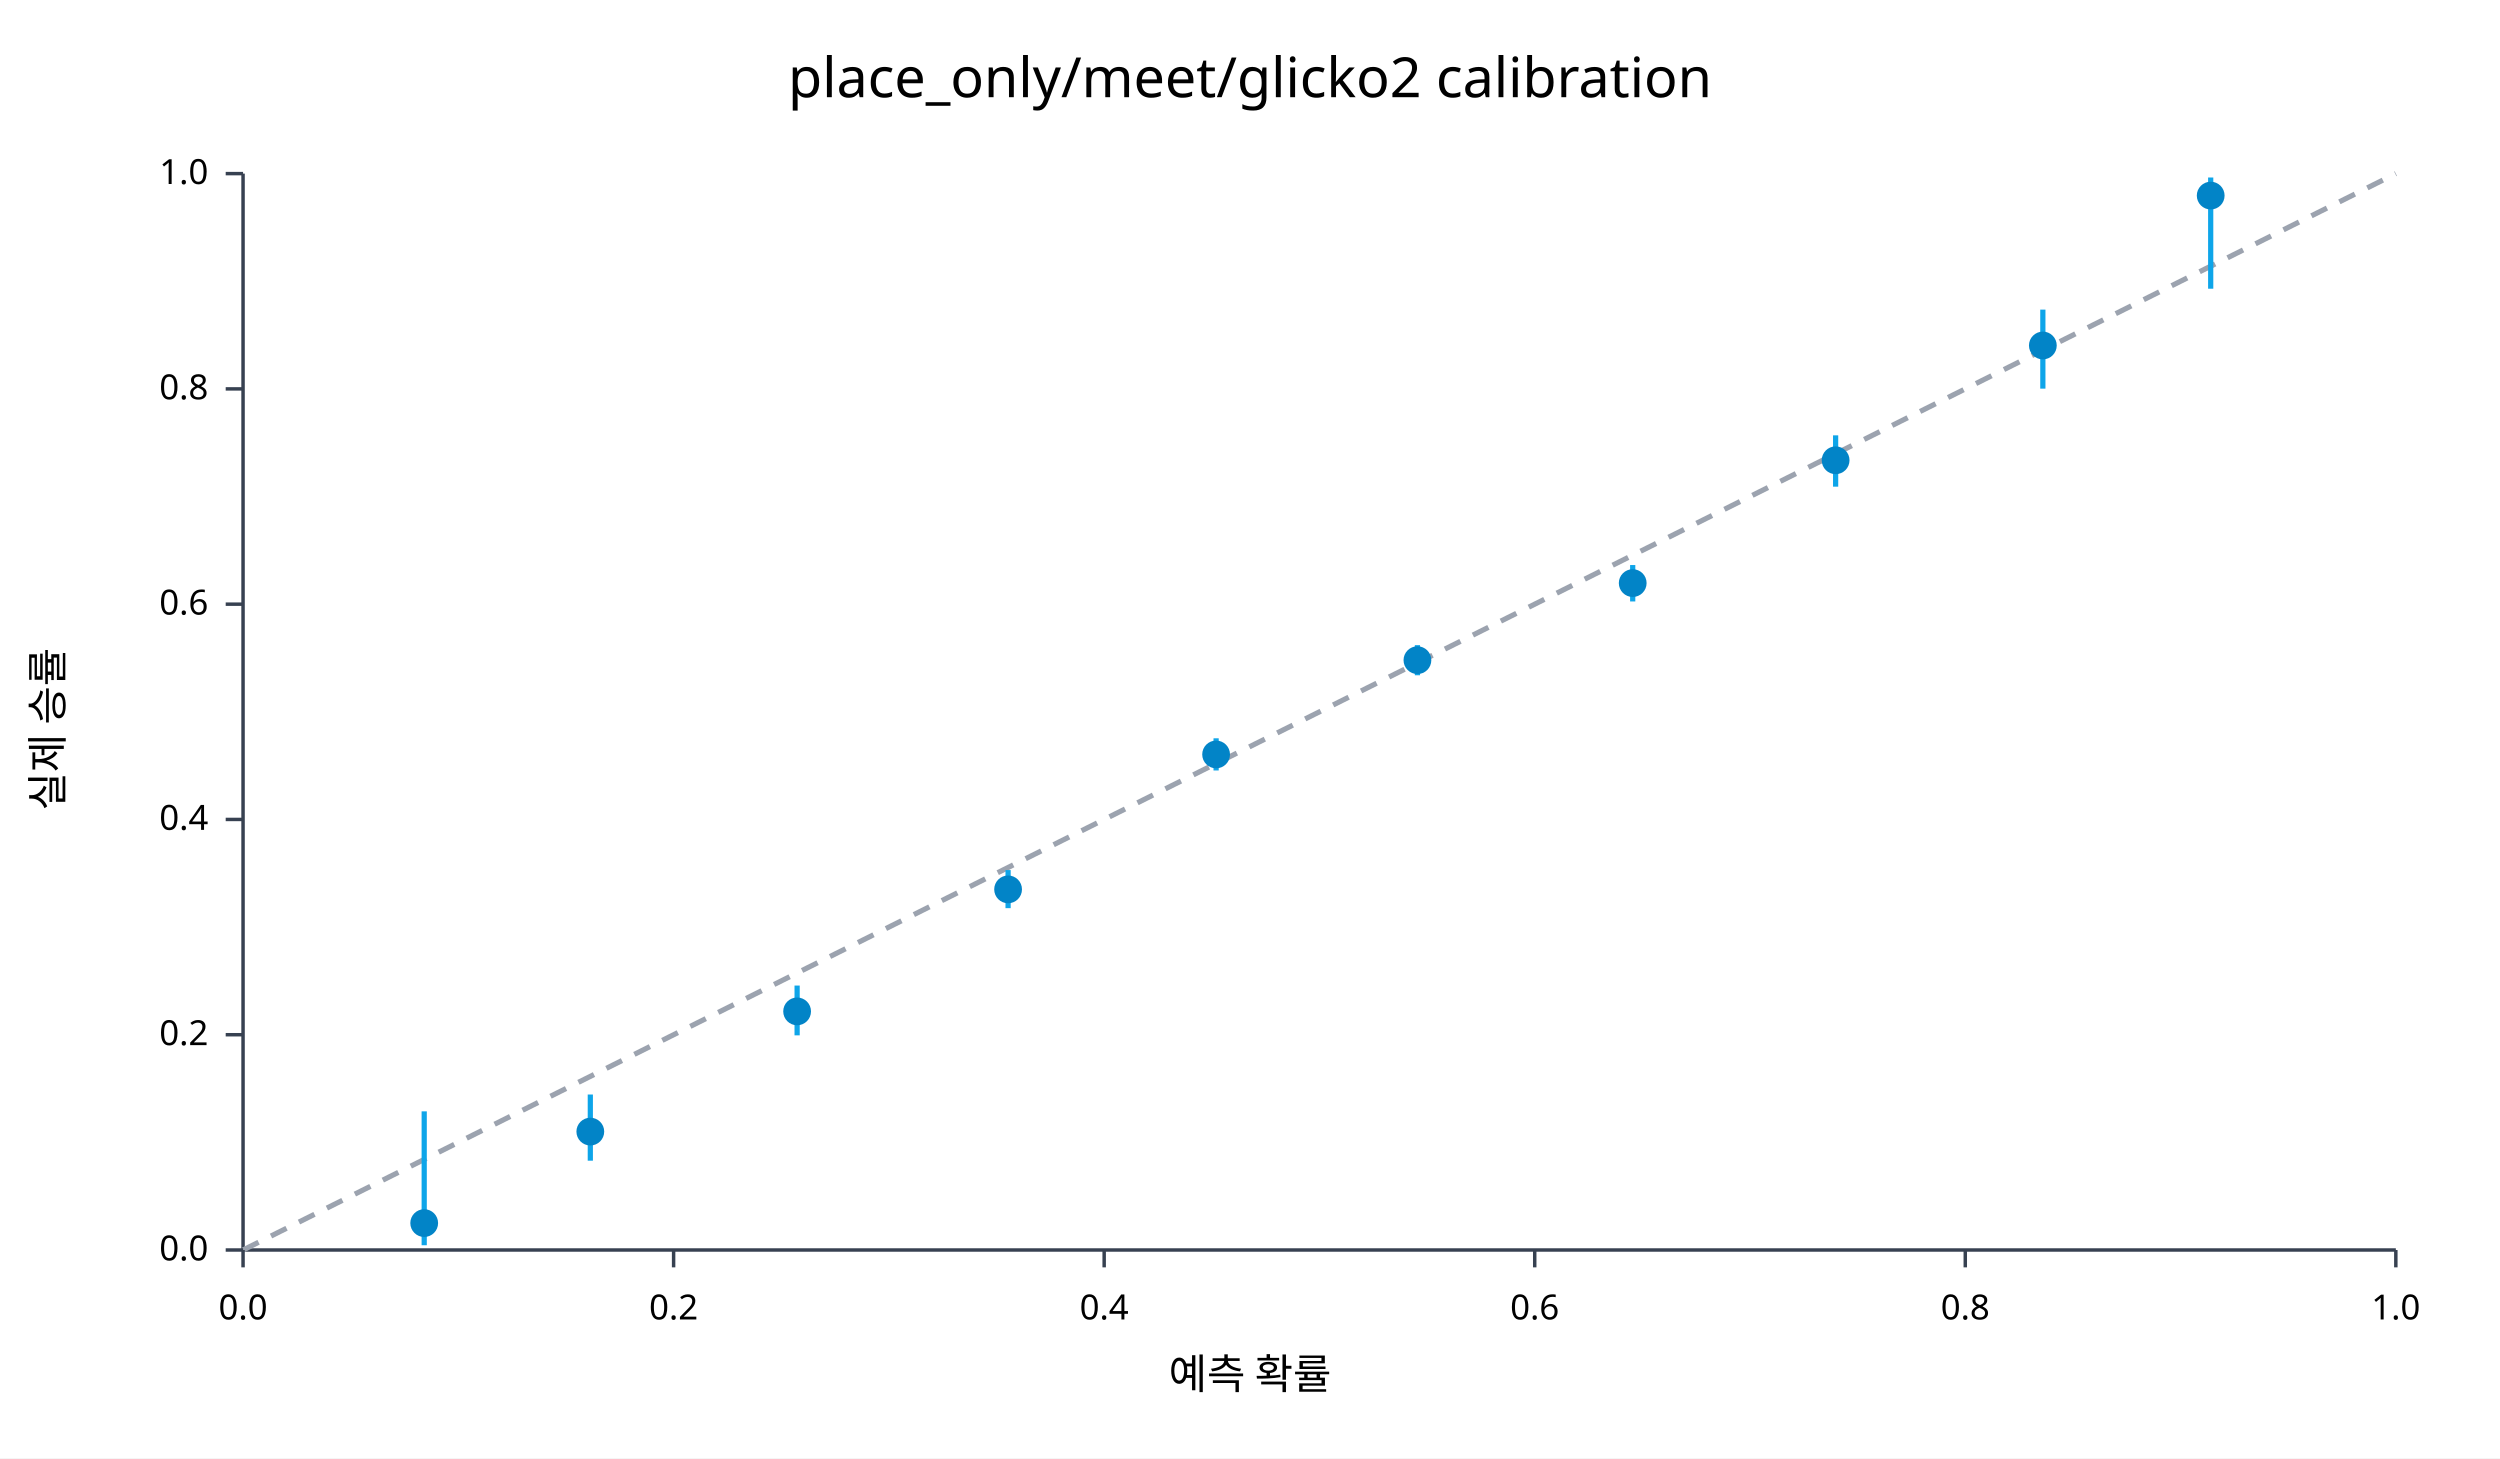
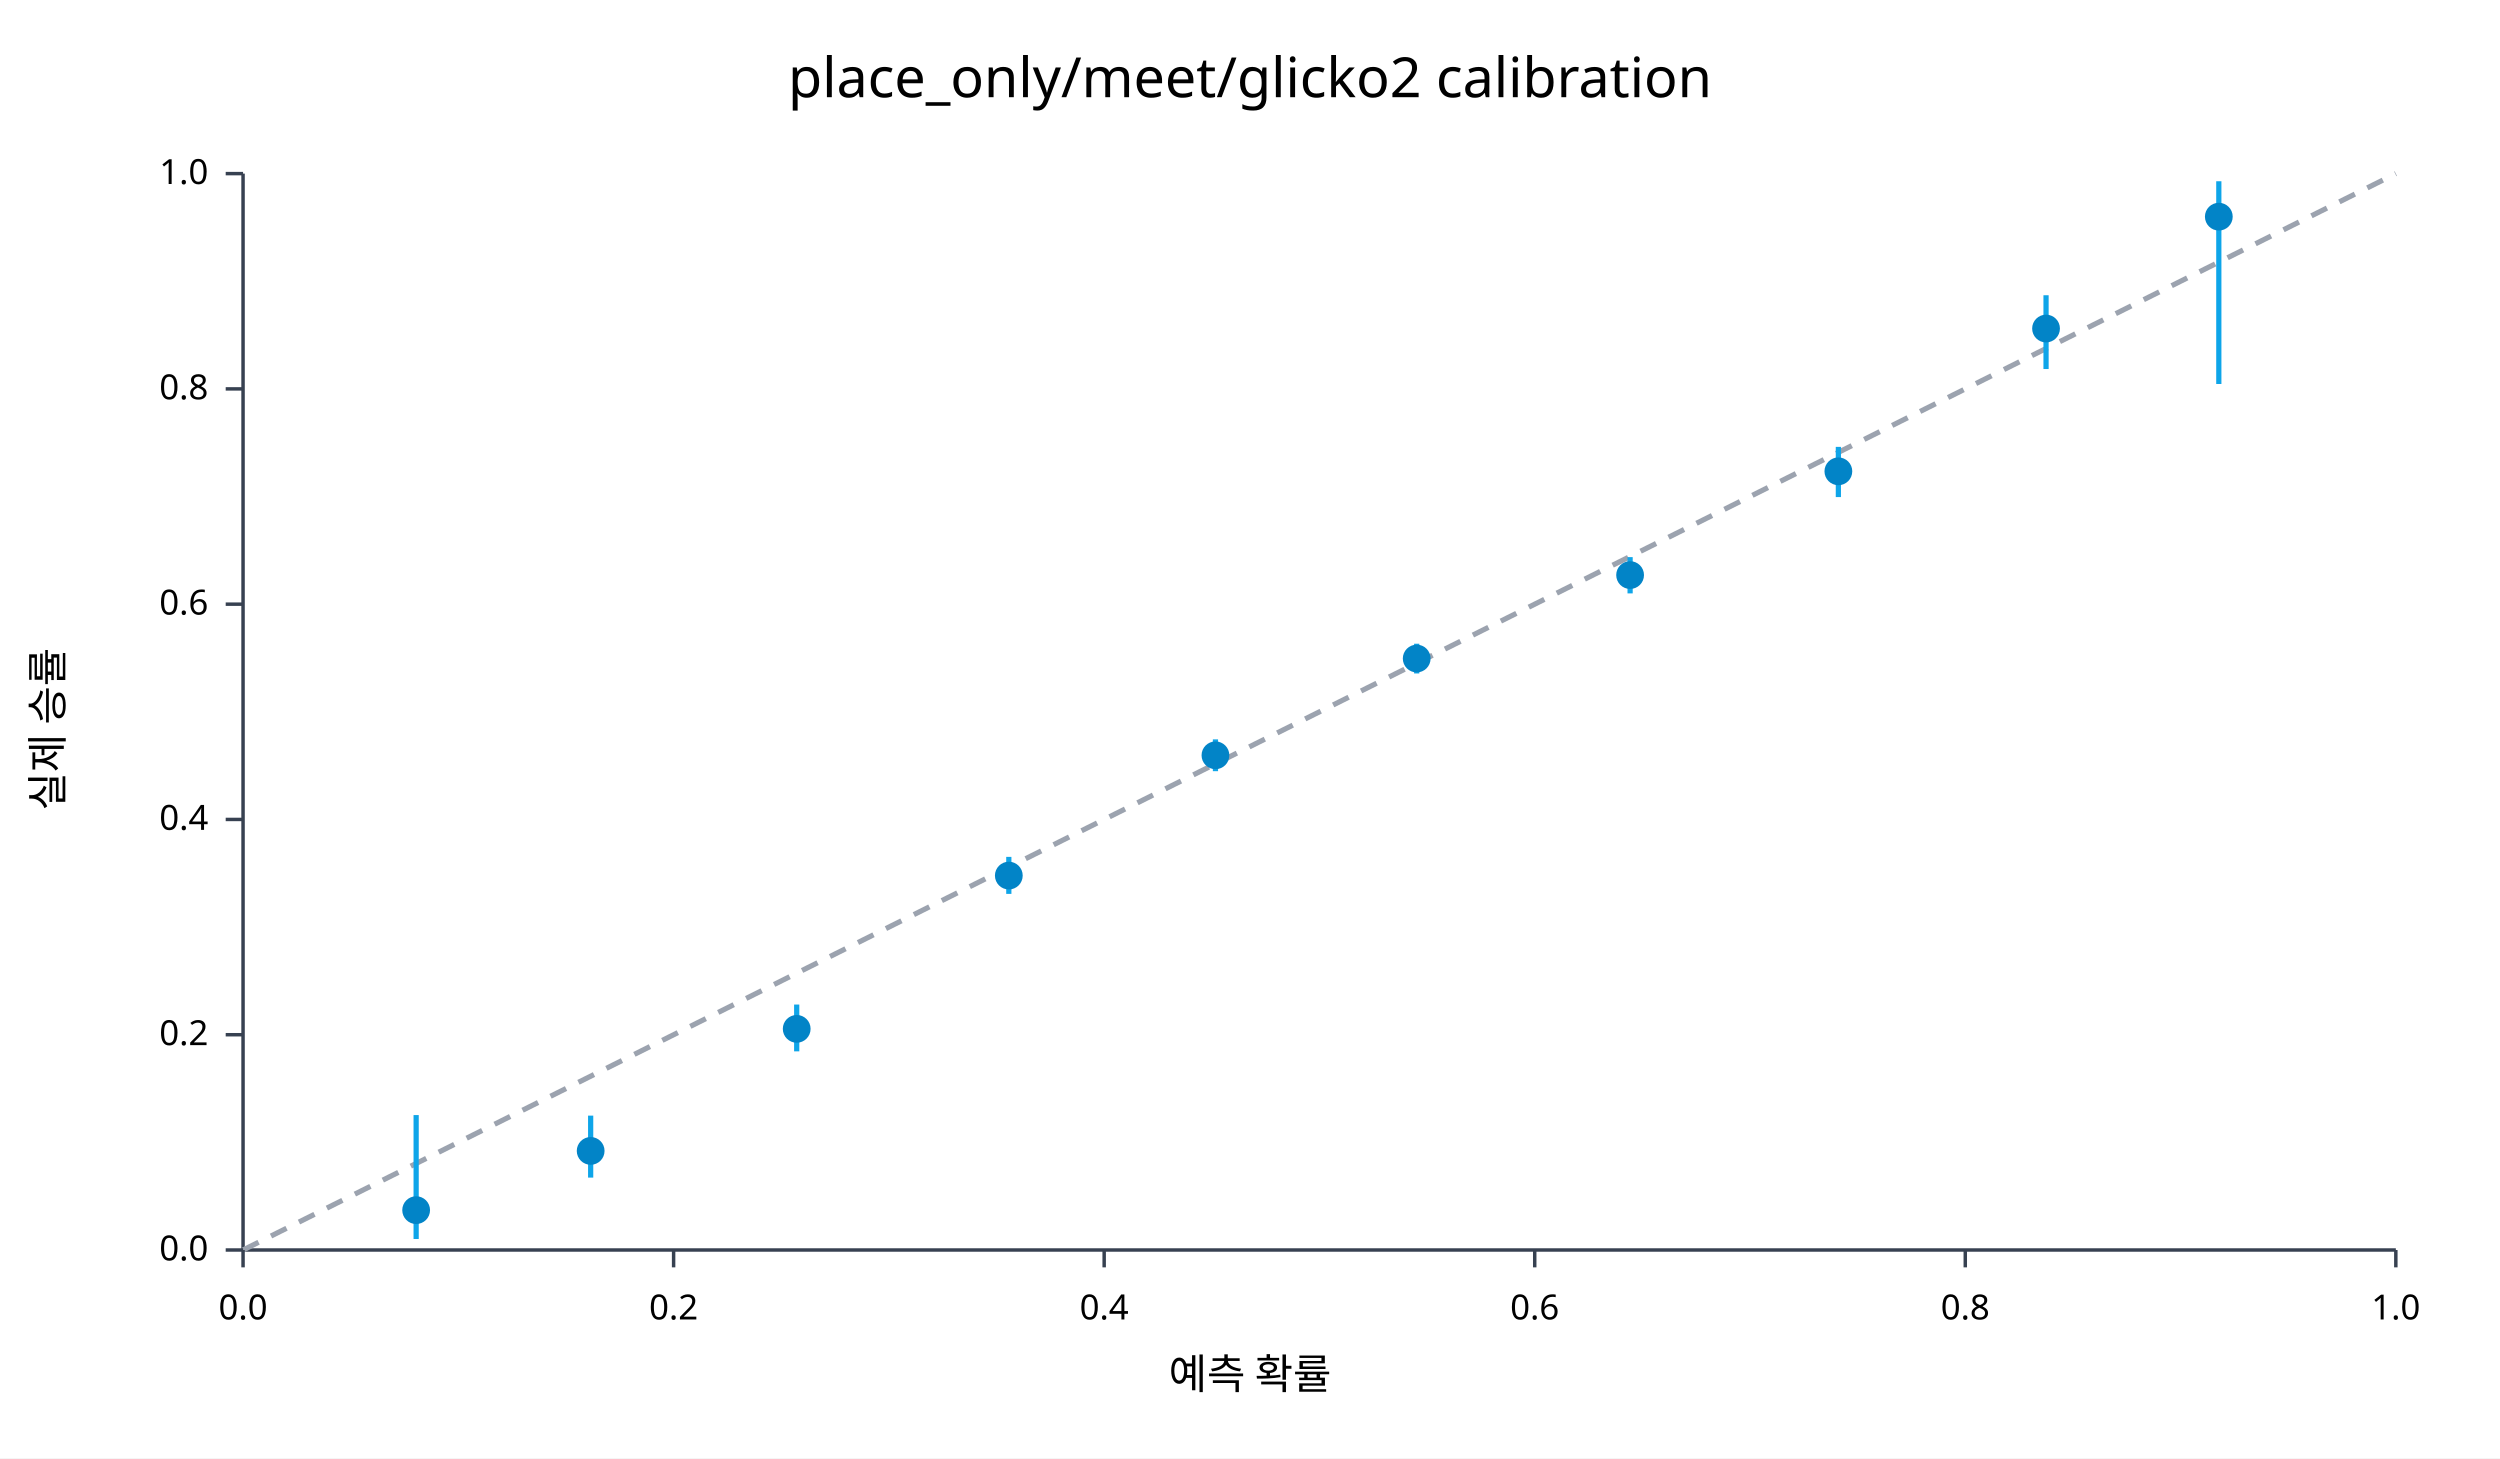
<svg xmlns="http://www.w3.org/2000/svg" width="720" height="420" viewBox="0 0 720 420">
  <rect width="100%" height="100%" fill="white" />
  <text x="360.0" y="28" text-anchor="middle" font-size="16" font-family="sans-serif">place_only/meet/glicko2 calibration</text>
  <line x1="70" y1="360.00" x2="690" y2="360.00" stroke="#374151" stroke-width="1" />
  <line x1="70" y1="50" x2="70" y2="360" stroke="#374151" stroke-width="1" />
  <line x1="70.00" y1="360.00" x2="690.00" y2="50.00" stroke="#9CA3AF" stroke-width="1.5" stroke-dasharray="5 4" />
  <text x="360.0" y="400" text-anchor="middle" font-size="12" font-family="sans-serif">예측 확률</text>
  <text x="18" y="210.0" text-anchor="middle" font-size="12" font-family="sans-serif" transform="rotate(-90,18,210.0)">실제 승률</text>
  <line x1="70.00" y1="360.00" x2="70.00" y2="365.00" stroke="#374151" stroke-width="1" />
  <text x="70.00" y="380.00" text-anchor="middle" font-size="10" font-family="sans-serif">0.0</text>
  <line x1="65" y1="360.00" x2="70.00" y2="360.00" stroke="#374151" stroke-width="1" />
  <text x="60.00" y="363.00" text-anchor="end" font-size="10" font-family="sans-serif">0.0</text>
  <line x1="194.00" y1="360.00" x2="194.00" y2="365.00" stroke="#374151" stroke-width="1" />
  <text x="194.00" y="380.00" text-anchor="middle" font-size="10" font-family="sans-serif">0.2</text>
  <line x1="65" y1="298.00" x2="70.00" y2="298.00" stroke="#374151" stroke-width="1" />
  <text x="60.00" y="301.00" text-anchor="end" font-size="10" font-family="sans-serif">0.2</text>
  <line x1="318.00" y1="360.00" x2="318.00" y2="365.00" stroke="#374151" stroke-width="1" />
  <text x="318.00" y="380.00" text-anchor="middle" font-size="10" font-family="sans-serif">0.4</text>
  <line x1="65" y1="236.00" x2="70.00" y2="236.00" stroke="#374151" stroke-width="1" />
  <text x="60.00" y="239.00" text-anchor="end" font-size="10" font-family="sans-serif">0.4</text>
  <line x1="442.00" y1="360.00" x2="442.00" y2="365.00" stroke="#374151" stroke-width="1" />
  <text x="442.00" y="380.00" text-anchor="middle" font-size="10" font-family="sans-serif">0.6</text>
  <line x1="65" y1="174.00" x2="70.00" y2="174.00" stroke="#374151" stroke-width="1" />
  <text x="60.00" y="177.00" text-anchor="end" font-size="10" font-family="sans-serif">0.6</text>
  <line x1="566.00" y1="360.00" x2="566.00" y2="365.00" stroke="#374151" stroke-width="1" />
  <text x="566.00" y="380.00" text-anchor="middle" font-size="10" font-family="sans-serif">0.8</text>
  <line x1="65" y1="112.00" x2="70.00" y2="112.00" stroke="#374151" stroke-width="1" />
  <text x="60.00" y="115.00" text-anchor="end" font-size="10" font-family="sans-serif">0.8</text>
  <line x1="690.00" y1="360.00" x2="690.00" y2="365.00" stroke="#374151" stroke-width="1" />
  <text x="690.00" y="380.00" text-anchor="middle" font-size="10" font-family="sans-serif">1.0</text>
  <line x1="65" y1="50.00" x2="70.00" y2="50.00" stroke="#374151" stroke-width="1" />
  <text x="60.00" y="53.00" text-anchor="end" font-size="10" font-family="sans-serif">1.0</text>
-   <line x1="122.17" y1="358.63" x2="122.17" y2="320.07" stroke="#0EA5E9" stroke-width="1.5" />
-   <circle cx="122.17" cy="352.25" r="4" fill="#0284C7" />
-   <line x1="170.01" y1="334.28" x2="170.01" y2="315.22" stroke="#0EA5E9" stroke-width="1.5" />
-   <circle cx="170.01" cy="325.90" r="4" fill="#0284C7" />
-   <line x1="229.57" y1="298.18" x2="229.57" y2="283.84" stroke="#0EA5E9" stroke-width="1.5" />
-   <circle cx="229.57" cy="291.28" r="4" fill="#0284C7" />
-   <line x1="290.33" y1="261.55" x2="290.33" y2="250.58" stroke="#0EA5E9" stroke-width="1.5" />
-   <circle cx="290.33" cy="256.14" r="4" fill="#0284C7" />
-   <line x1="350.24" y1="221.90" x2="350.24" y2="212.63" stroke="#0EA5E9" stroke-width="1.5" />
-   <circle cx="350.24" cy="217.28" r="4" fill="#0284C7" />
-   <line x1="408.22" y1="194.48" x2="408.22" y2="185.80" stroke="#0EA5E9" stroke-width="1.5" />
-   <circle cx="408.22" cy="190.13" r="4" fill="#0284C7" />
-   <line x1="470.22" y1="173.22" x2="470.22" y2="162.73" stroke="#0EA5E9" stroke-width="1.5" />
-   <circle cx="470.22" cy="167.93" r="4" fill="#0284C7" />
-   <line x1="528.66" y1="140.16" x2="528.66" y2="125.38" stroke="#0EA5E9" stroke-width="1.5" />
-   <circle cx="528.66" cy="132.56" r="4" fill="#0284C7" />
-   <line x1="588.34" y1="111.93" x2="588.34" y2="89.17" stroke="#0EA5E9" stroke-width="1.5" />
-   <circle cx="588.34" cy="99.50" r="4" fill="#0284C7" />
-   <line x1="636.68" y1="83.15" x2="636.68" y2="51.12" stroke="#0EA5E9" stroke-width="1.5" />
-   <circle cx="636.68" cy="56.33" r="4" fill="#0284C7" />
+   <line x1="119.85" y1="356.83" x2="119.85" y2="321.14" stroke="#0EA5E9" stroke-width="1.5" />
+   <circle cx="119.85" cy="348.52" r="4" fill="#0284C7" />
+   <line x1="170.11" y1="339.15" x2="170.11" y2="321.30" stroke="#0EA5E9" stroke-width="1.5" />
+   <circle cx="170.11" cy="331.46" r="4" fill="#0284C7" />
+   <line x1="229.45" y1="302.79" x2="229.45" y2="289.31" stroke="#0EA5E9" stroke-width="1.5" />
+   <circle cx="229.45" cy="296.31" r="4" fill="#0284C7" />
+   <line x1="290.54" y1="257.44" x2="290.54" y2="246.78" stroke="#0EA5E9" stroke-width="1.5" />
+   <circle cx="290.54" cy="252.17" r="4" fill="#0284C7" />
+   <line x1="350.05" y1="222.10" x2="350.05" y2="212.94" stroke="#0EA5E9" stroke-width="1.5" />
+   <circle cx="350.05" cy="217.53" r="4" fill="#0284C7" />
+   <line x1="408.01" y1="193.96" x2="408.01" y2="185.39" stroke="#0EA5E9" stroke-width="1.5" />
+   <circle cx="408.01" cy="189.66" r="4" fill="#0284C7" />
+   <line x1="469.47" y1="170.90" x2="469.47" y2="160.45" stroke="#0EA5E9" stroke-width="1.5" />
+   <circle cx="469.47" cy="165.62" r="4" fill="#0284C7" />
+   <line x1="529.45" y1="143.16" x2="529.45" y2="128.70" stroke="#0EA5E9" stroke-width="1.5" />
+   <circle cx="529.45" cy="135.74" r="4" fill="#0284C7" />
+   <line x1="589.26" y1="106.28" x2="589.26" y2="85.03" stroke="#0EA5E9" stroke-width="1.5" />
+   <circle cx="589.26" cy="94.62" r="4" fill="#0284C7" />
+   <line x1="639.02" y1="110.59" x2="639.02" y2="52.20" stroke="#0EA5E9" stroke-width="1.5" />
+   <circle cx="639.02" cy="62.40" r="4" fill="#0284C7" />
</svg>
